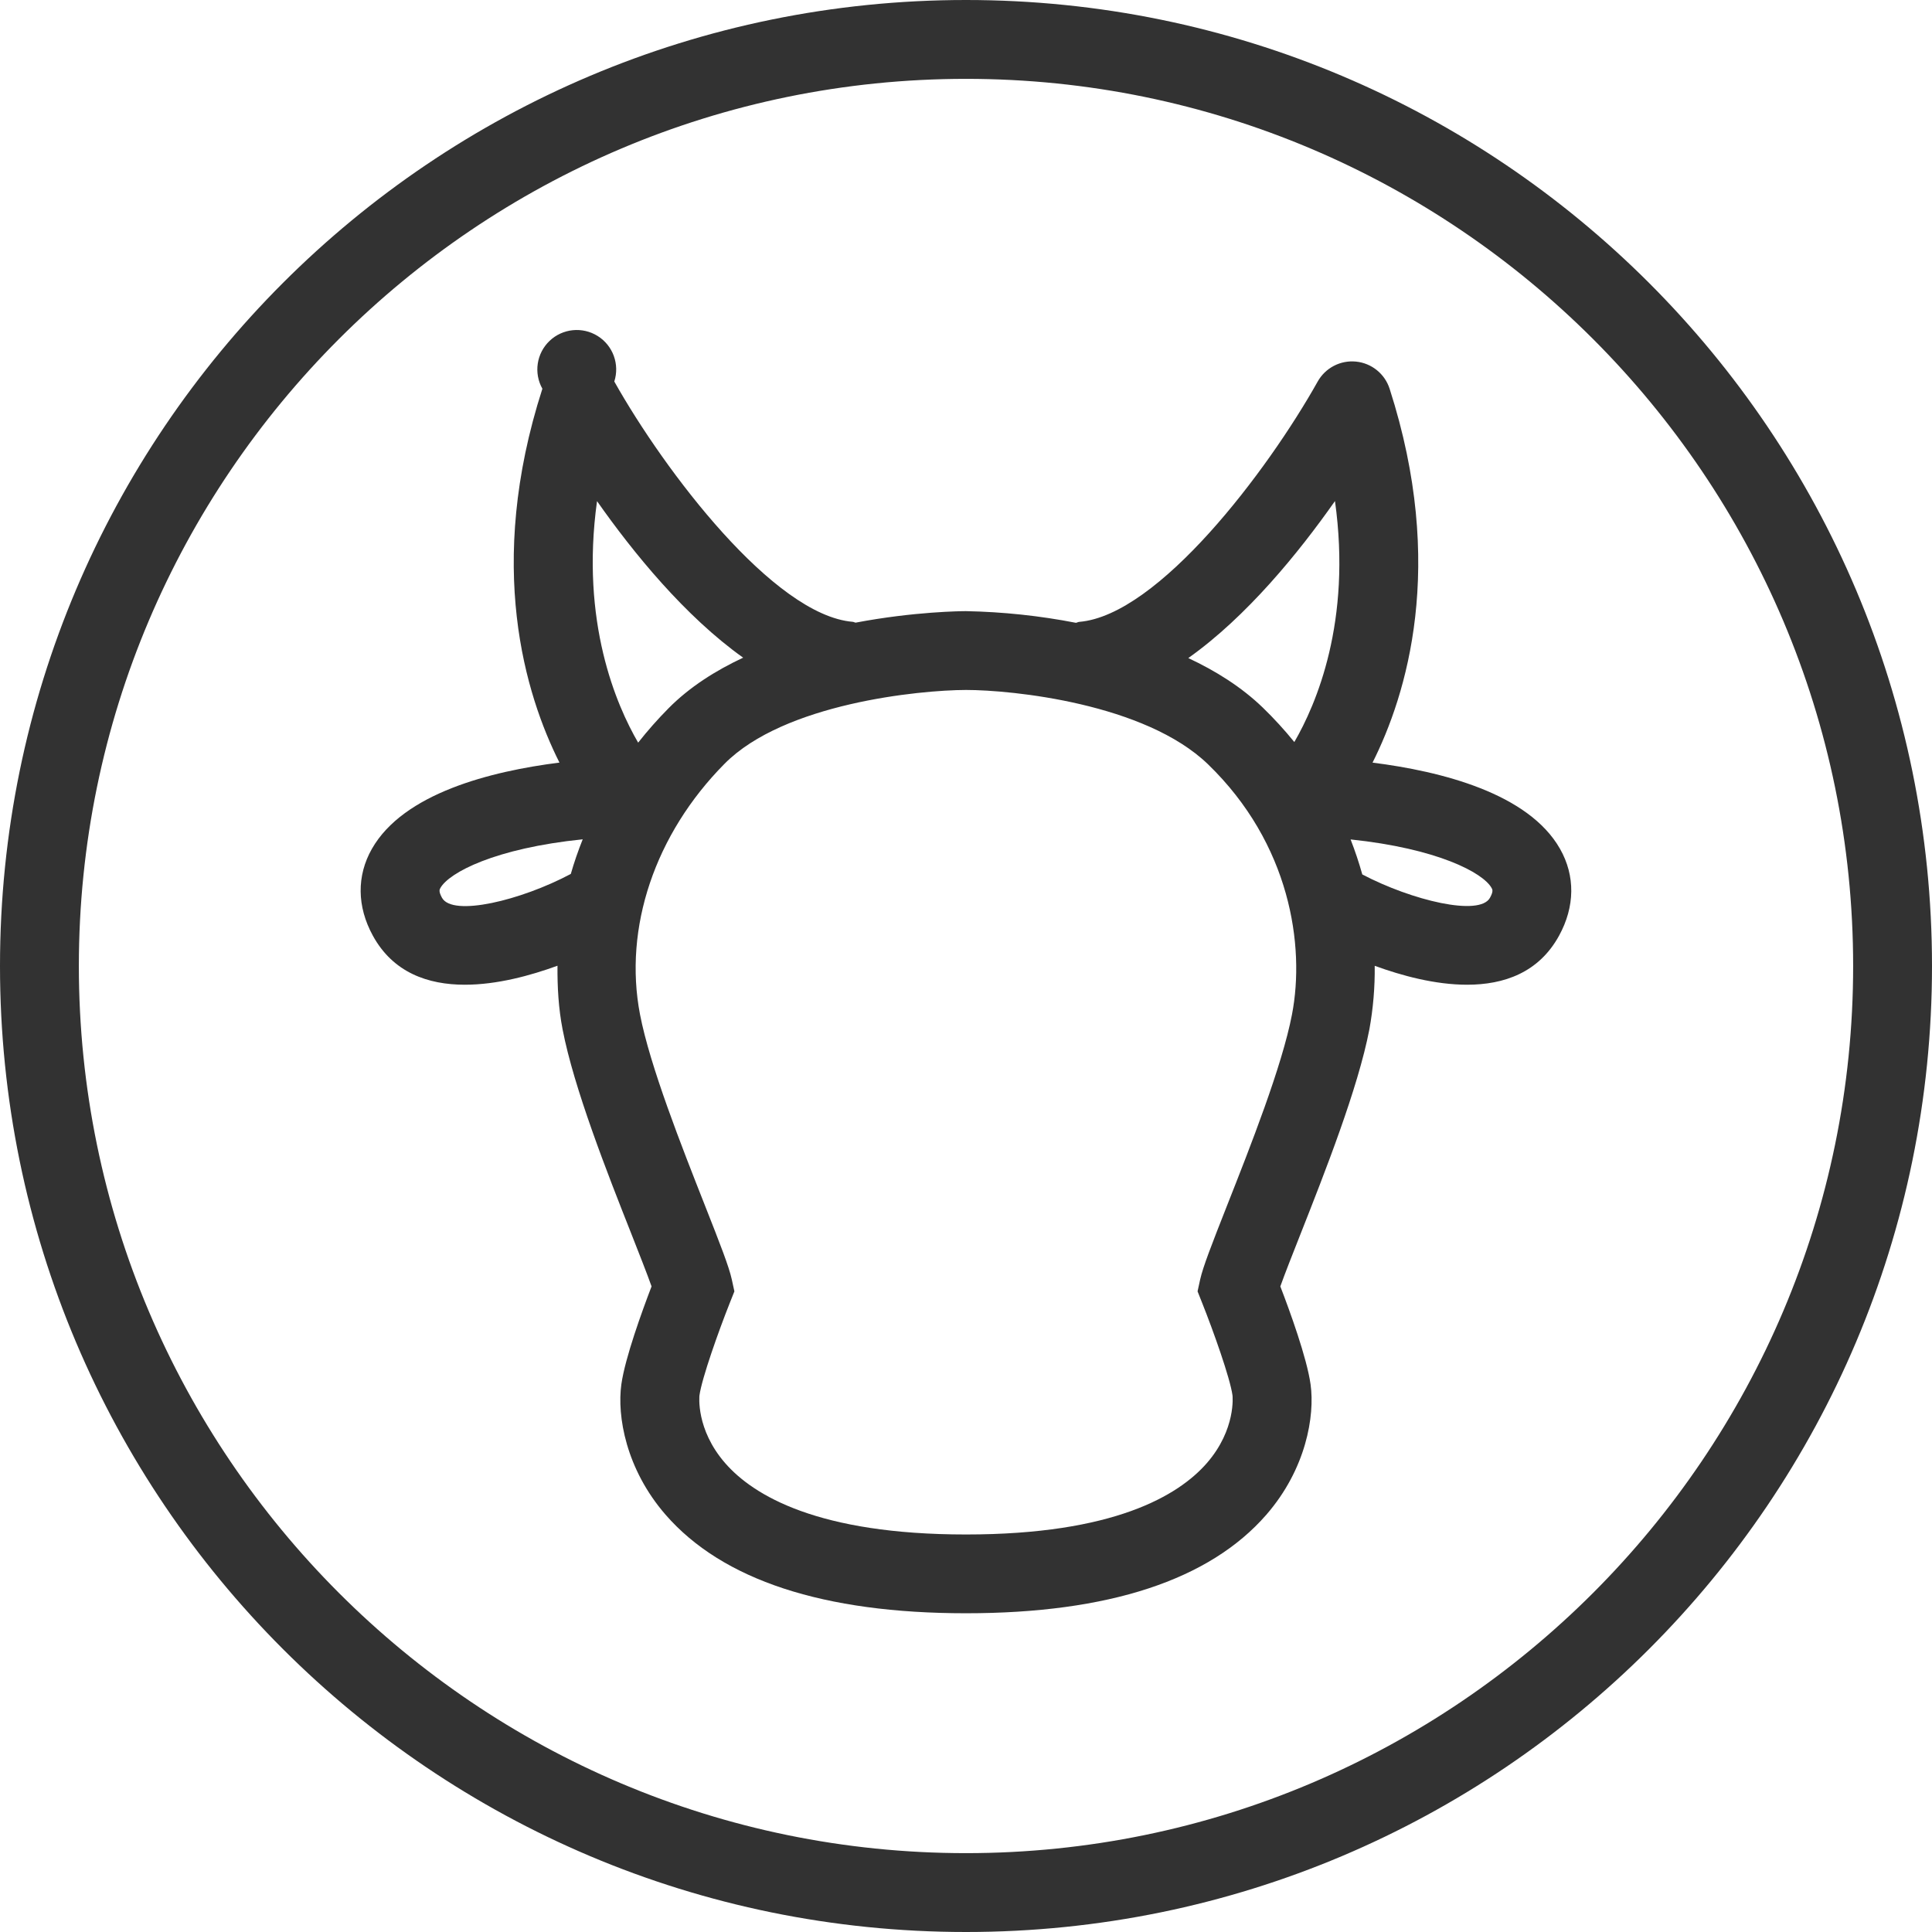
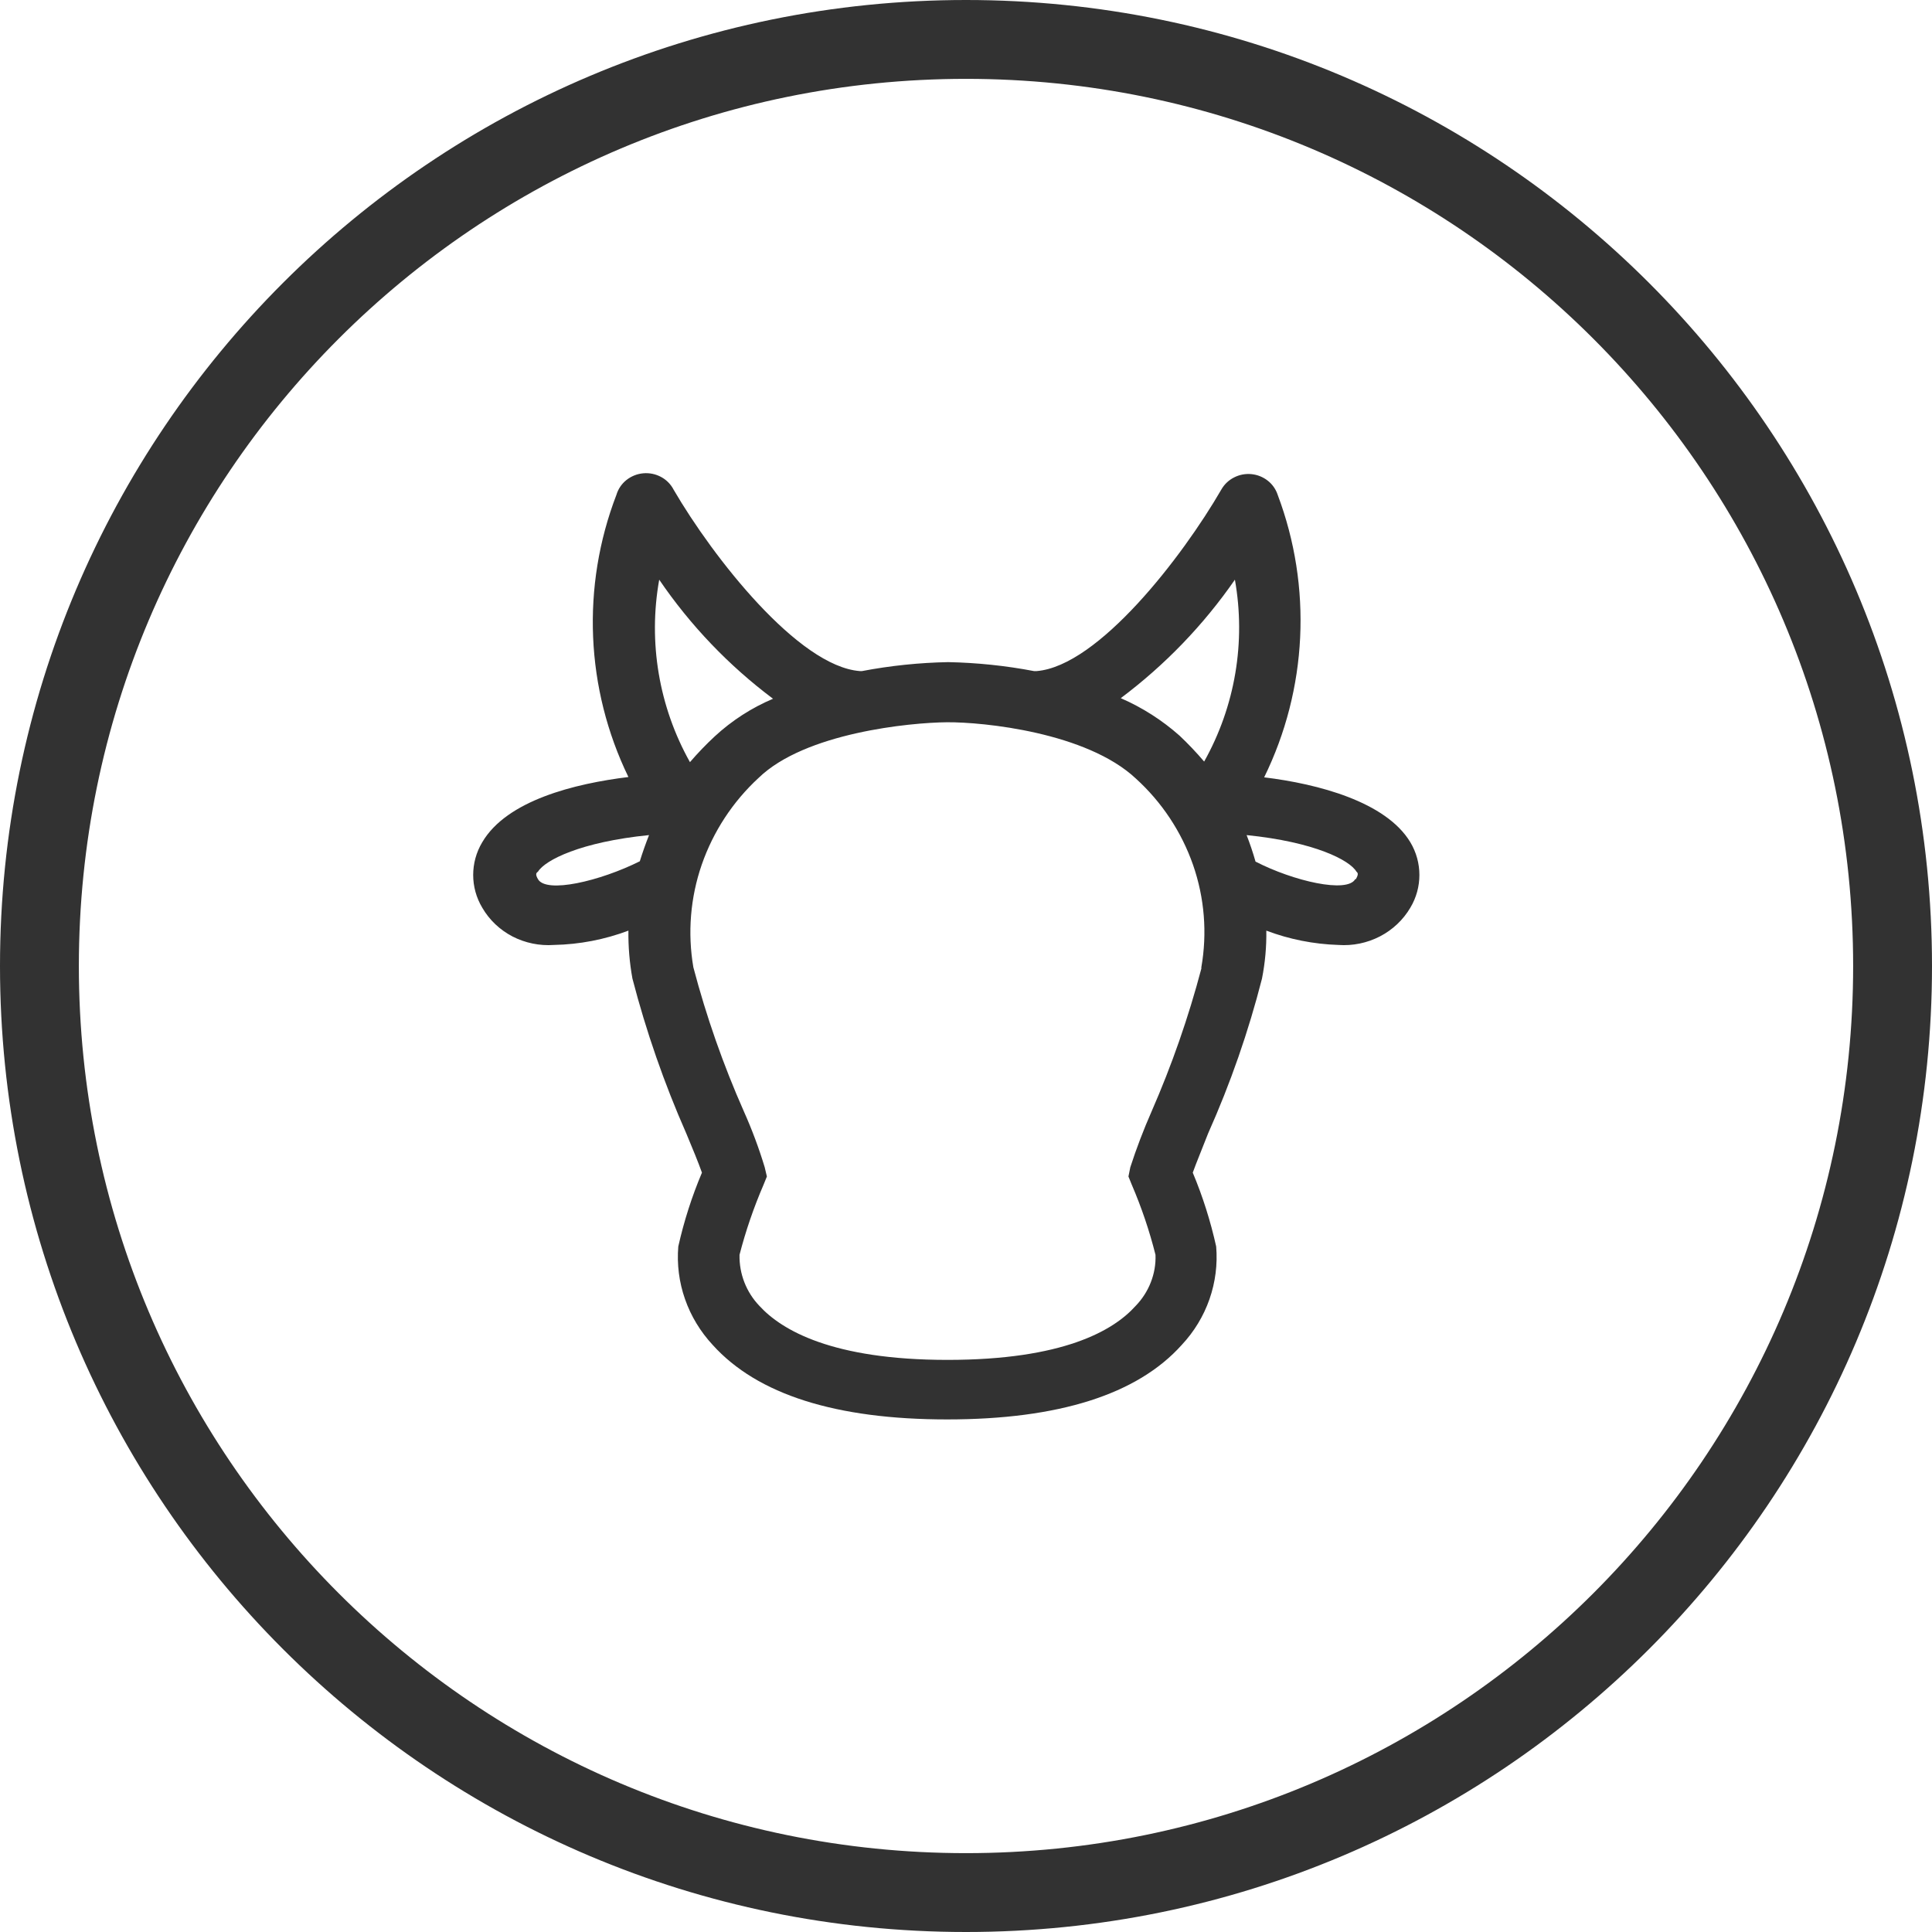
- <svg xmlns="http://www.w3.org/2000/svg" width="49" height="49" viewBox="0 0 49 49">
-   <g fill="#323232">
-     <path d="M24.5 0C10.969 0 0 10.969 0 24.5S10.969 49 24.5 49 49 38.031 49 24.5 38.031 0 24.5 0zm0 47C12.093 47 2 36.906 2 24.5 2 12.093 12.093 2 24.5 2 36.906 2 47 12.093 47 24.5 47 36.906 36.906 47 24.5 47z" />
-     <path d="M34.811 19.342c.86-1.711 1.88-4.987.433-9.482a1 1 0 0 0-1.825-.182c-1.271 2.268-4.038 5.927-6.047 6.094-.03.002-.054.019-.083.024A16.242 16.242 0 0 0 24.5 15.5c-.103 0-1.311.009-2.801.292-.025-.004-.045-.019-.071-.021-2.004-.167-4.773-3.827-6.048-6.095a1 1 0 1 0-1.824.183c-1.448 4.494-.427 7.771.433 9.482-1.744.22-3.954.777-4.757 2.188-.388.682-.38 1.464.024 2.201.514.939 1.399 1.245 2.334 1.245.816 0 1.668-.233 2.349-.482-.004.54.026 1.08.129 1.612.288 1.496 1.131 3.636 1.748 5.197.188.479.396 1.004.509 1.324-.235.614-.672 1.812-.766 2.484-.112.801.114 2.147 1.121 3.306 1.443 1.659 4.006 2.5 7.619 2.5 3.612 0 6.176-.841 7.619-2.5 1.007-1.158 1.233-2.505 1.121-3.306-.094-.673-.53-1.87-.767-2.484.114-.319.32-.843.509-1.32.617-1.563 1.462-3.704 1.75-5.201a8.483 8.483 0 0 0 .135-1.61c.679.248 1.528.48 2.342.48.936 0 1.82-.306 2.334-1.245.404-.737.412-1.519.024-2.201-.801-1.41-3.011-1.967-4.755-2.187zm-.953-6.634c.428 3.06-.477 5.157-1.031 6.112a9.905 9.905 0 0 0-.798-.872c-.544-.526-1.199-.934-1.891-1.258 1.483-1.051 2.801-2.673 3.72-3.982zm-18.716.002c.916 1.304 2.229 2.919 3.706 3.97-.701.329-1.359.744-1.892 1.283-.276.279-.533.57-.771.872-.549-.943-1.468-3.054-1.043-6.125zM11.21 22.77c-.089-.163-.063-.21-.04-.25.223-.391 1.387-1.006 3.609-1.233-.116.29-.217.582-.302.878-1.265.673-2.998 1.091-3.267.605zm21.558 2.959c-.252 1.313-1.058 3.354-1.646 4.844-.398 1.01-.609 1.552-.683 1.877l-.066.302.114.287c.283.71.711 1.908.772 2.351.001.009.096.858-.649 1.716-.72.826-2.363 1.812-6.11 1.812-3.747 0-5.391-.986-6.11-1.812-.746-.857-.651-1.707-.65-1.716.062-.441.489-1.641.772-2.352l.114-.286-.066-.302c-.072-.326-.284-.869-.683-1.881-.587-1.489-1.392-3.528-1.645-4.841-.422-2.198.379-4.575 2.145-6.358 1.513-1.528 4.933-1.868 6.123-1.871 1.166 0 4.539.339 6.139 1.886 2.081 2.014 2.465 4.597 2.129 6.344zm5.021-2.959c-.263.479-1.974.07-3.238-.592a9.437 9.437 0 0 0-.297-.888c2.198.23 3.354.84 3.575 1.229.024.041.05.087-.04.251z" />
-   </g>
+ <svg xmlns="http://www.w3.org/2000/svg" width="49" height="49" fill="none">
+   <circle cx="24.5" cy="24.5" r="23.5" stroke="#323232" stroke-width="2" />
+   <path d="M32.062 19.715a9.038 9.038 0 00.343-7.165.753.753 0 00-.252-.359.795.795 0 00-.856-.081.768.768 0 00-.32.304c-.991 1.714-3.122 4.477-4.683 4.606h-.07a13.005 13.005 0 00-2.177-.227c-.734.014-1.465.09-2.185.227h-.055c-1.56-.121-3.723-2.884-4.721-4.598a.766.766 0 00-.319-.325.802.802 0 00-.88.078.753.753 0 00-.253.375 8.996 8.996 0 00.304 7.157c-1.358.167-3.082.59-3.707 1.654a1.613 1.613 0 000 1.66c.179.31.445.562.767.73.322.166.687.241 1.052.215a5.679 5.679 0 001.888-.363c-.005.408.029.814.102 1.216a25.84 25.84 0 001.365 3.926c.149.354.313.755.398.996a10.96 10.96 0 00-.6 1.873c-.037.452.02.906.171 1.336.15.43.39.825.703 1.162C19.208 35.366 21.198 36 24.023 36c2.826 0 4.823-.634 5.947-1.888.315-.336.555-.731.705-1.161.15-.43.208-.885.17-1.337-.142-.64-.34-1.267-.594-1.873.086-.241.25-.634.39-.996a24.462 24.462 0 001.366-3.926c.079-.4.116-.808.11-1.216.582.22 1.2.343 1.826.363a1.99 1.99 0 001.054-.216c.323-.167.591-.42.772-.728a1.613 1.613 0 000-1.661c-.617-1.027-2.341-1.48-3.707-1.646zm-.742-5.013a6.947 6.947 0 01-.78 4.613 8.303 8.303 0 00-.624-.657 5.617 5.617 0 00-1.491-.951 13.014 13.014 0 002.895-3.005zm-14.601 0a12.717 12.717 0 002.887 3.02 5.114 5.114 0 00-1.475.951 7.978 7.978 0 00-.632.657 6.961 6.961 0 01-.78-4.628zm-3.075 7.595c-.07-.12-.047-.158 0-.189.18-.294 1.085-.755 2.817-.928a9.617 9.617 0 00-.234.664c-1.014.506-2.373.823-2.583.453zm16.826 2.265a24.983 24.983 0 01-1.265 3.631c-.203.462-.383.933-.538 1.412l-.047.234.086.212c.247.575.448 1.169.6 1.774.01.238-.032.475-.119.698a1.797 1.797 0 01-.387.6c-.562.627-1.842 1.367-4.769 1.367-2.926 0-4.206-.755-4.768-1.367a1.816 1.816 0 01-.507-1.298c.156-.605.36-1.199.608-1.774l.086-.212-.055-.234a11.968 11.968 0 00-.53-1.42 24.316 24.316 0 01-1.28-3.653 5.253 5.253 0 01.212-2.6 5.402 5.402 0 011.442-2.202c1.179-1.147 3.848-1.404 4.777-1.412.928-.007 3.543.257 4.791 1.427a5.334 5.334 0 011.452 2.192c.29.835.362 1.726.21 2.595v.03zm3.902-2.265c-.203.363-1.561.053-2.529-.445a7.53 7.53 0 00-.226-.672c1.717.173 2.614.634 2.786.928.039.03.055.068-.016.19h-.015z" fill="#323232" />
</svg>
